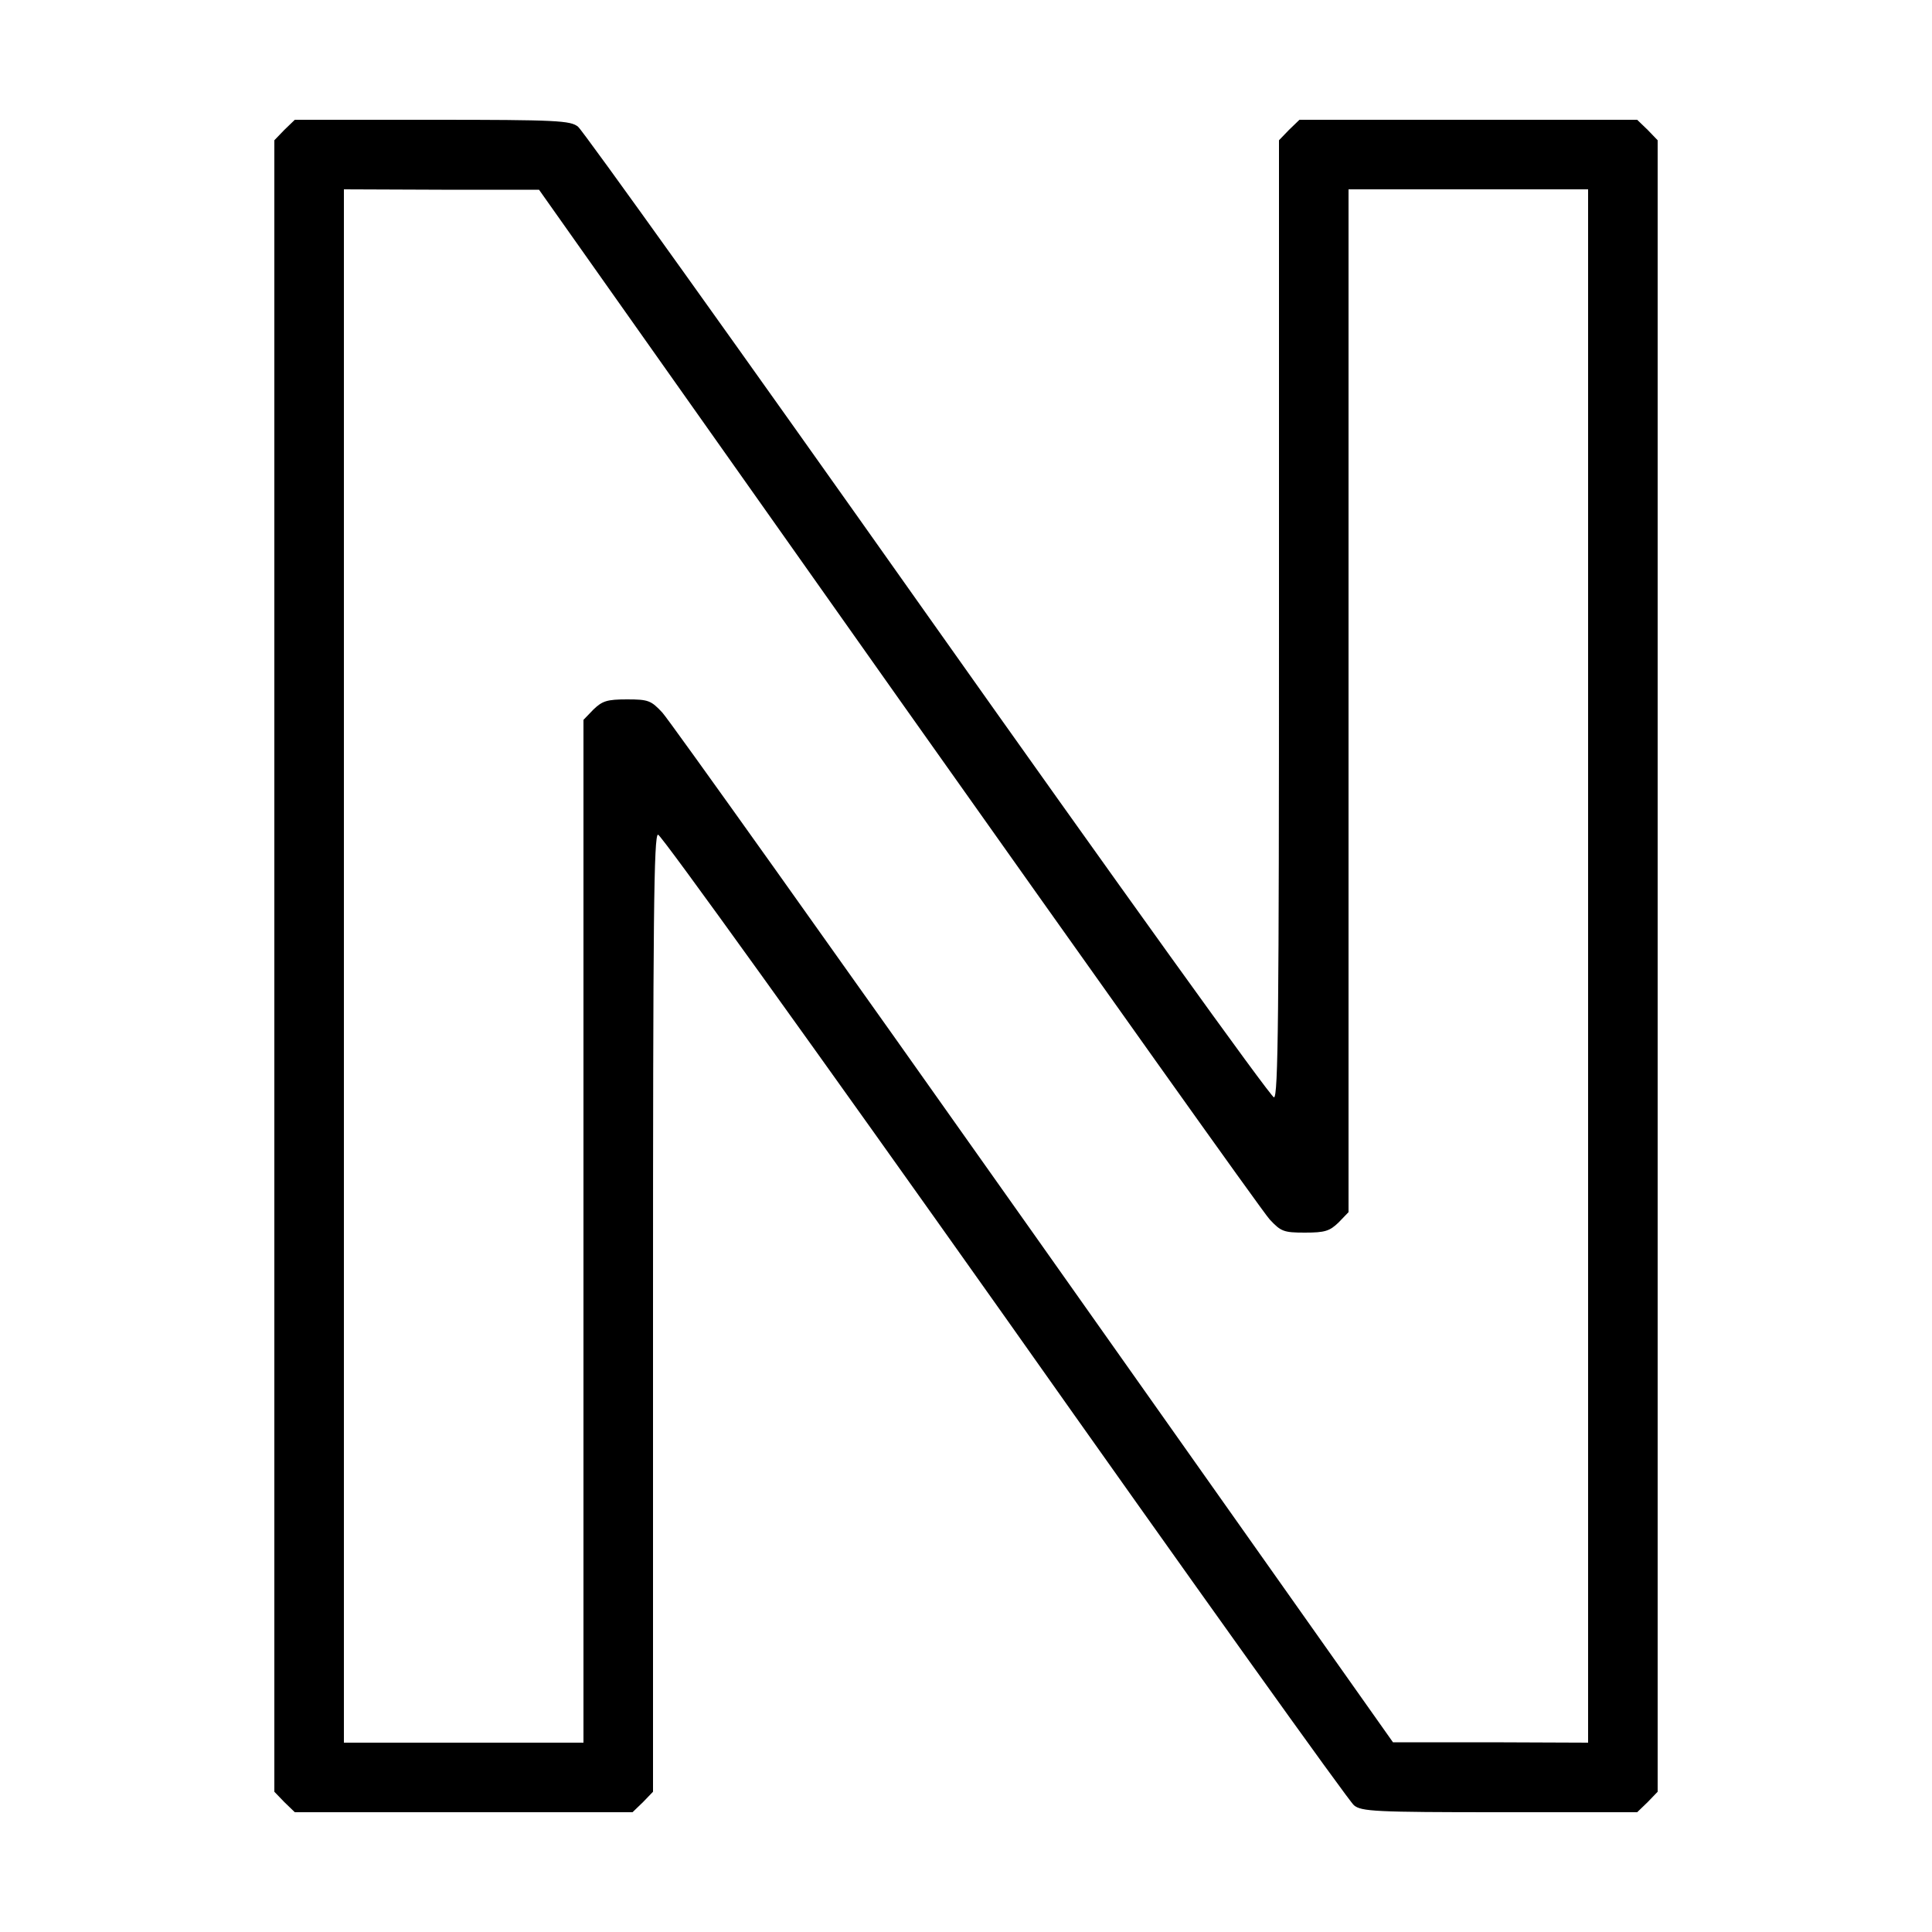
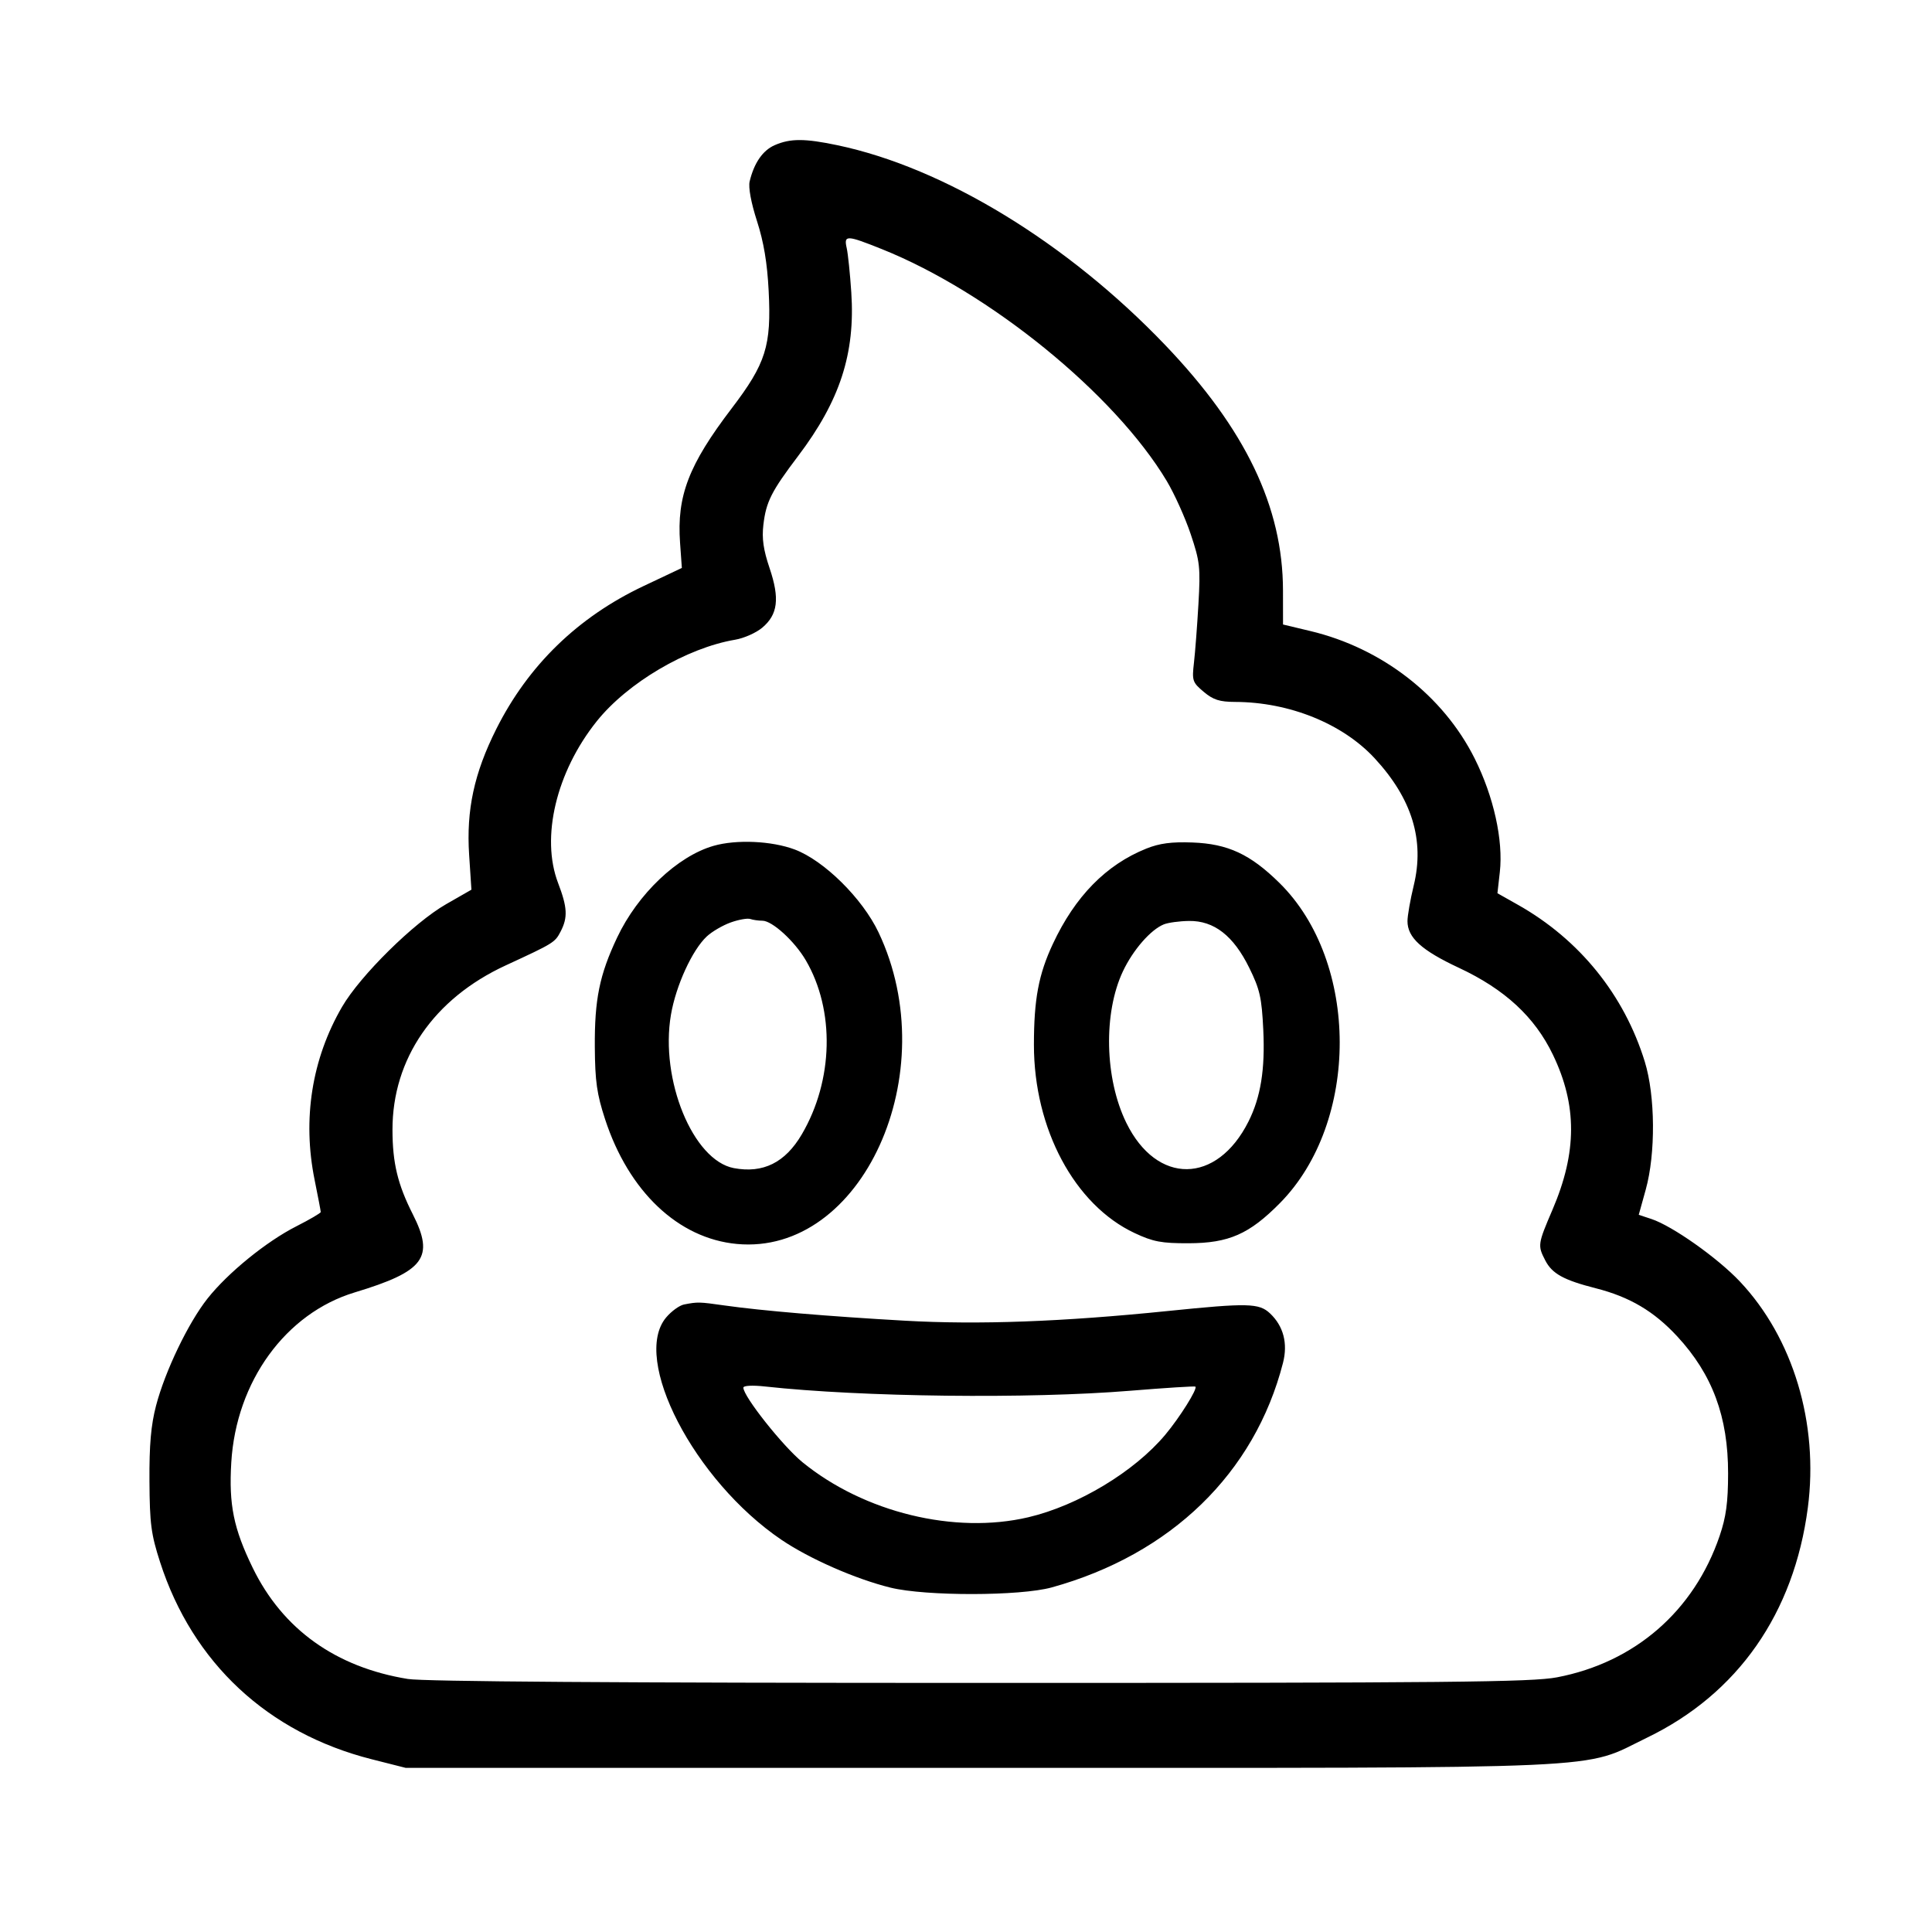
- <svg xmlns="http://www.w3.org/2000/svg" version="1" width="666.667" height="666.667" viewBox="0 0 500 500">
-   <path d="M73.6 33.6L71 36.3v427.4l2.6 2.7 2.7 2.6h87.4l2.7-2.6 2.6-2.7V339.9c0-102.6.2-123.9 1.3-123.9.8 0 41.1 56.1 89.7 124.7 48.5 68.7 89.2 125.6 90.4 126.5 1.9 1.6 5.5 1.8 37.7 1.8h35.6l2.7-2.6 2.6-2.7V36.3l-2.6-2.7-2.7-2.6h-87.4l-2.7 2.6-2.6 2.7v123.8c0 102.6-.2 123.9-1.3 123.9-.8 0-41.1-56.1-89.7-124.8-48.5-68.6-89.2-125.5-90.4-126.4-1.9-1.6-5.5-1.8-37.7-1.8H76.3l-2.7 2.6zm158.9 147.1c51.2 72.3 94.4 133.1 96.1 134.9 2.9 3.1 3.6 3.4 9.1 3.4 5.2 0 6.4-.4 8.7-2.6l2.6-2.7V49h62v402l-25.2-.1h-25.3l-93-131.6c-51.1-72.3-94.4-133.1-96.1-134.9-2.9-3.1-3.6-3.4-9.1-3.4-5.2 0-6.4.4-8.7 2.6l-2.6 2.7V451H89V49l25.3.1h25.2l93 131.6z" />
+ <svg xmlns="http://www.w3.org/2000/svg" width="512" height="512" viewBox="0 0 512 512" version="1.1">
+   <path d="M 205.315 38.464 C 202.142 39.844, 199.836 43.177, 198.665 48.078 C 198.288 49.651, 199.045 53.741, 200.606 58.578 C 202.400 64.133, 203.325 69.660, 203.703 77.077 C 204.447 91.665, 202.989 96.298, 193.894 108.235 C 182.497 123.194, 179.333 131.440, 180.223 143.866 L 180.698 150.510 170.535 155.317 C 153.140 163.545, 140.006 176.296, 131.526 193.188 C 125.652 204.887, 123.545 214.658, 124.327 226.563 L 124.932 235.776 118.216 239.623 C 109.673 244.517, 95.464 258.540, 90.645 266.833 C 82.639 280.613, 80.109 296.563, 83.375 312.678 C 84.269 317.090, 85 320.925, 85 321.200 C 85 321.476, 82.090 323.178, 78.534 324.983 C 70.572 329.024, 60.374 337.321, 54.978 344.146 C 49.885 350.590, 43.748 363.366, 41.359 372.500 C 40.008 377.665, 39.548 382.909, 39.606 392.500 C 39.674 403.814, 40.041 406.602, 42.430 414 C 51.049 440.686, 70.977 459.245, 98.500 466.220 L 107.500 468.500 259.500 468.500 C 431.271 468.500, 418.777 469.065, 436.500 460.491 C 460.538 448.862, 475.432 427.554, 479.096 399.550 C 482.017 377.229, 475.204 354.573, 461.070 339.599 C 455.157 333.335, 443.174 324.873, 437.623 323.041 L 434.285 321.939 436.143 315.241 C 438.792 305.687, 438.676 290.404, 435.886 281.355 C 430.422 263.635, 418.583 248.990, 402.289 239.794 L 396.836 236.717 397.469 231.108 C 398.415 222.707, 395.837 211.067, 390.798 201 C 382.463 184.348, 366.241 171.766, 347.257 167.231 L 340.014 165.500 340.005 156.500 C 339.981 134.367, 330.073 113.704, 308.826 91.479 C 282.895 64.356, 250.248 44.442, 221.950 38.490 C 213.287 36.667, 209.459 36.661, 205.315 38.464 M 224.387 65.750 C 224.728 67.263, 225.275 72.550, 225.603 77.500 C 226.674 93.672, 222.606 106.184, 211.508 120.852 C 204.418 130.223, 203.027 132.974, 202.308 139.044 C 201.874 142.709, 202.299 145.683, 203.955 150.587 C 206.671 158.627, 206.146 162.858, 202.001 166.346 C 200.388 167.703, 197.166 169.134, 194.840 169.527 C 181.978 171.700, 166.284 180.950, 158.119 191.170 C 147.416 204.567, 143.277 221.909, 147.897 234 C 150.367 240.464, 150.509 243.114, 148.585 246.835 C 147.064 249.776, 146.809 249.934, 134 255.849 C 114.972 264.636, 103.986 280.593, 104.011 299.407 C 104.023 308.206, 105.392 313.894, 109.407 321.816 C 115.205 333.258, 112.480 336.917, 94 342.502 C 75.710 348.029, 62.585 366.107, 61.293 387.550 C 60.618 398.769, 61.902 405.083, 66.977 415.500 C 74.901 431.765, 88.972 441.843, 108.089 444.945 C 112.316 445.630, 163.961 445.987, 259.662 445.992 C 384.316 445.999, 405.927 445.789, 412.634 444.506 C 433.259 440.560, 448.938 426.930, 455.713 407.058 C 457.434 402.008, 457.952 398.200, 457.963 390.500 C 457.986 375.479, 453.816 364.236, 444.486 354.158 C 438.310 347.487, 431.893 343.696, 422.895 341.403 C 414.390 339.235, 411.338 337.553, 409.517 334.033 C 407.462 330.060, 407.510 329.725, 411.445 320.541 C 417.952 305.355, 417.981 292.908, 411.542 279.521 C 406.719 269.493, 398.797 262.171, 386.611 256.476 C 376.726 251.857, 373.002 248.475, 372.997 244.115 C 372.996 242.677, 373.742 238.419, 374.656 234.654 C 377.574 222.628, 374.194 211.644, 364.280 200.935 C 355.780 191.755, 341.687 186.066, 327.327 186.017 C 323.199 186.004, 321.514 185.462, 318.991 183.339 C 316.008 180.829, 315.862 180.390, 316.415 175.589 C 316.737 172.790, 317.272 165.767, 317.603 159.982 C 318.155 150.350, 317.982 148.798, 315.548 141.549 C 314.087 137.195, 311.222 130.846, 309.182 127.439 C 295.391 104.413, 262.261 77.453, 233.701 66.017 C 224.311 62.257, 223.595 62.236, 224.387 65.750 M 189.094 224.159 C 179.519 226.911, 169.002 236.916, 163.543 248.466 C 158.871 258.350, 157.549 264.848, 157.633 277.500 C 157.694 286.541, 158.176 289.939, 160.343 296.578 C 166.603 315.765, 179.743 328.211, 195.272 329.661 C 228.473 332.761, 250.495 284.335, 232.822 247.088 C 228.553 238.091, 218.373 228.032, 210.591 225.120 C 204.493 222.838, 195.145 222.420, 189.094 224.159 M 303.782 224.887 C 293.123 229.168, 284.922 237.530, 279.026 250.132 C 275.237 258.229, 274 264.817, 274 276.907 C 274 299.183, 284.779 319.323, 300.691 326.778 C 305.607 329.082, 307.807 329.496, 315 329.475 C 325.655 329.445, 331.077 327.059, 339.200 318.827 C 360.365 297.380, 360.304 254.926, 339.079 234 C 331.344 226.375, 325.409 223.615, 316 223.269 C 310.460 223.065, 307.267 223.488, 303.782 224.887 M 193.655 244.456 C 191.541 245.212, 188.683 246.880, 187.305 248.165 C 183.452 251.756, 179.133 261.185, 177.812 268.892 C 174.860 286.108, 183.642 307.529, 194.485 309.563 C 202.239 311.018, 208.099 308.101, 212.496 300.597 C 220.876 286.298, 221.295 267.710, 213.536 254.472 C 210.568 249.406, 204.636 244, 202.047 244 C 201.011 244, 199.564 243.794, 198.832 243.542 C 198.099 243.290, 195.770 243.701, 193.655 244.456 M 308.423 244.967 C 304.941 246.376, 300.274 251.729, 297.601 257.378 C 292.363 268.451, 292.741 285.818, 298.475 297.539 C 306.564 314.072, 322.470 313.916, 330.858 297.222 C 334.100 290.770, 335.287 283.416, 334.782 272.916 C 334.370 264.374, 333.877 262.192, 331.061 256.473 C 326.872 247.963, 321.738 243.972, 315.100 244.063 C 312.570 244.098, 309.565 244.505, 308.423 244.967 M 181.284 345.701 C 180.065 345.937, 177.928 347.485, 176.534 349.142 C 167.281 360.139, 183.976 392.365, 207.041 408.028 C 214.484 413.082, 226.753 418.469, 236 420.742 C 245.325 423.035, 270.336 423, 278.713 420.683 C 310.312 411.942, 332.501 390.402, 340.004 361.185 C 341.335 356.003, 340.128 351.408, 336.554 348.050 C 333.662 345.334, 330.697 345.265, 309.500 347.429 C 281.500 350.287, 259.345 351.104, 239.811 349.999 C 219.527 348.851, 201.895 347.362, 192 345.960 C 185.245 345.004, 184.929 344.996, 181.284 345.701 M 197 367.745 C 197 370.062, 207.483 383.283, 212.670 387.509 C 229.008 400.818, 253 406.666, 272.500 402.093 C 285.690 399, 300.637 389.994, 308.820 380.210 C 312.666 375.612, 317.396 368.059, 316.799 367.469 C 316.635 367.307, 308.850 367.800, 299.500 368.565 C 272.703 370.756, 228.329 370.238, 202.750 367.434 C 199.376 367.064, 197 367.193, 197 367.745" stroke="none" fill="black" fill-rule="evenodd" />
</svg>
